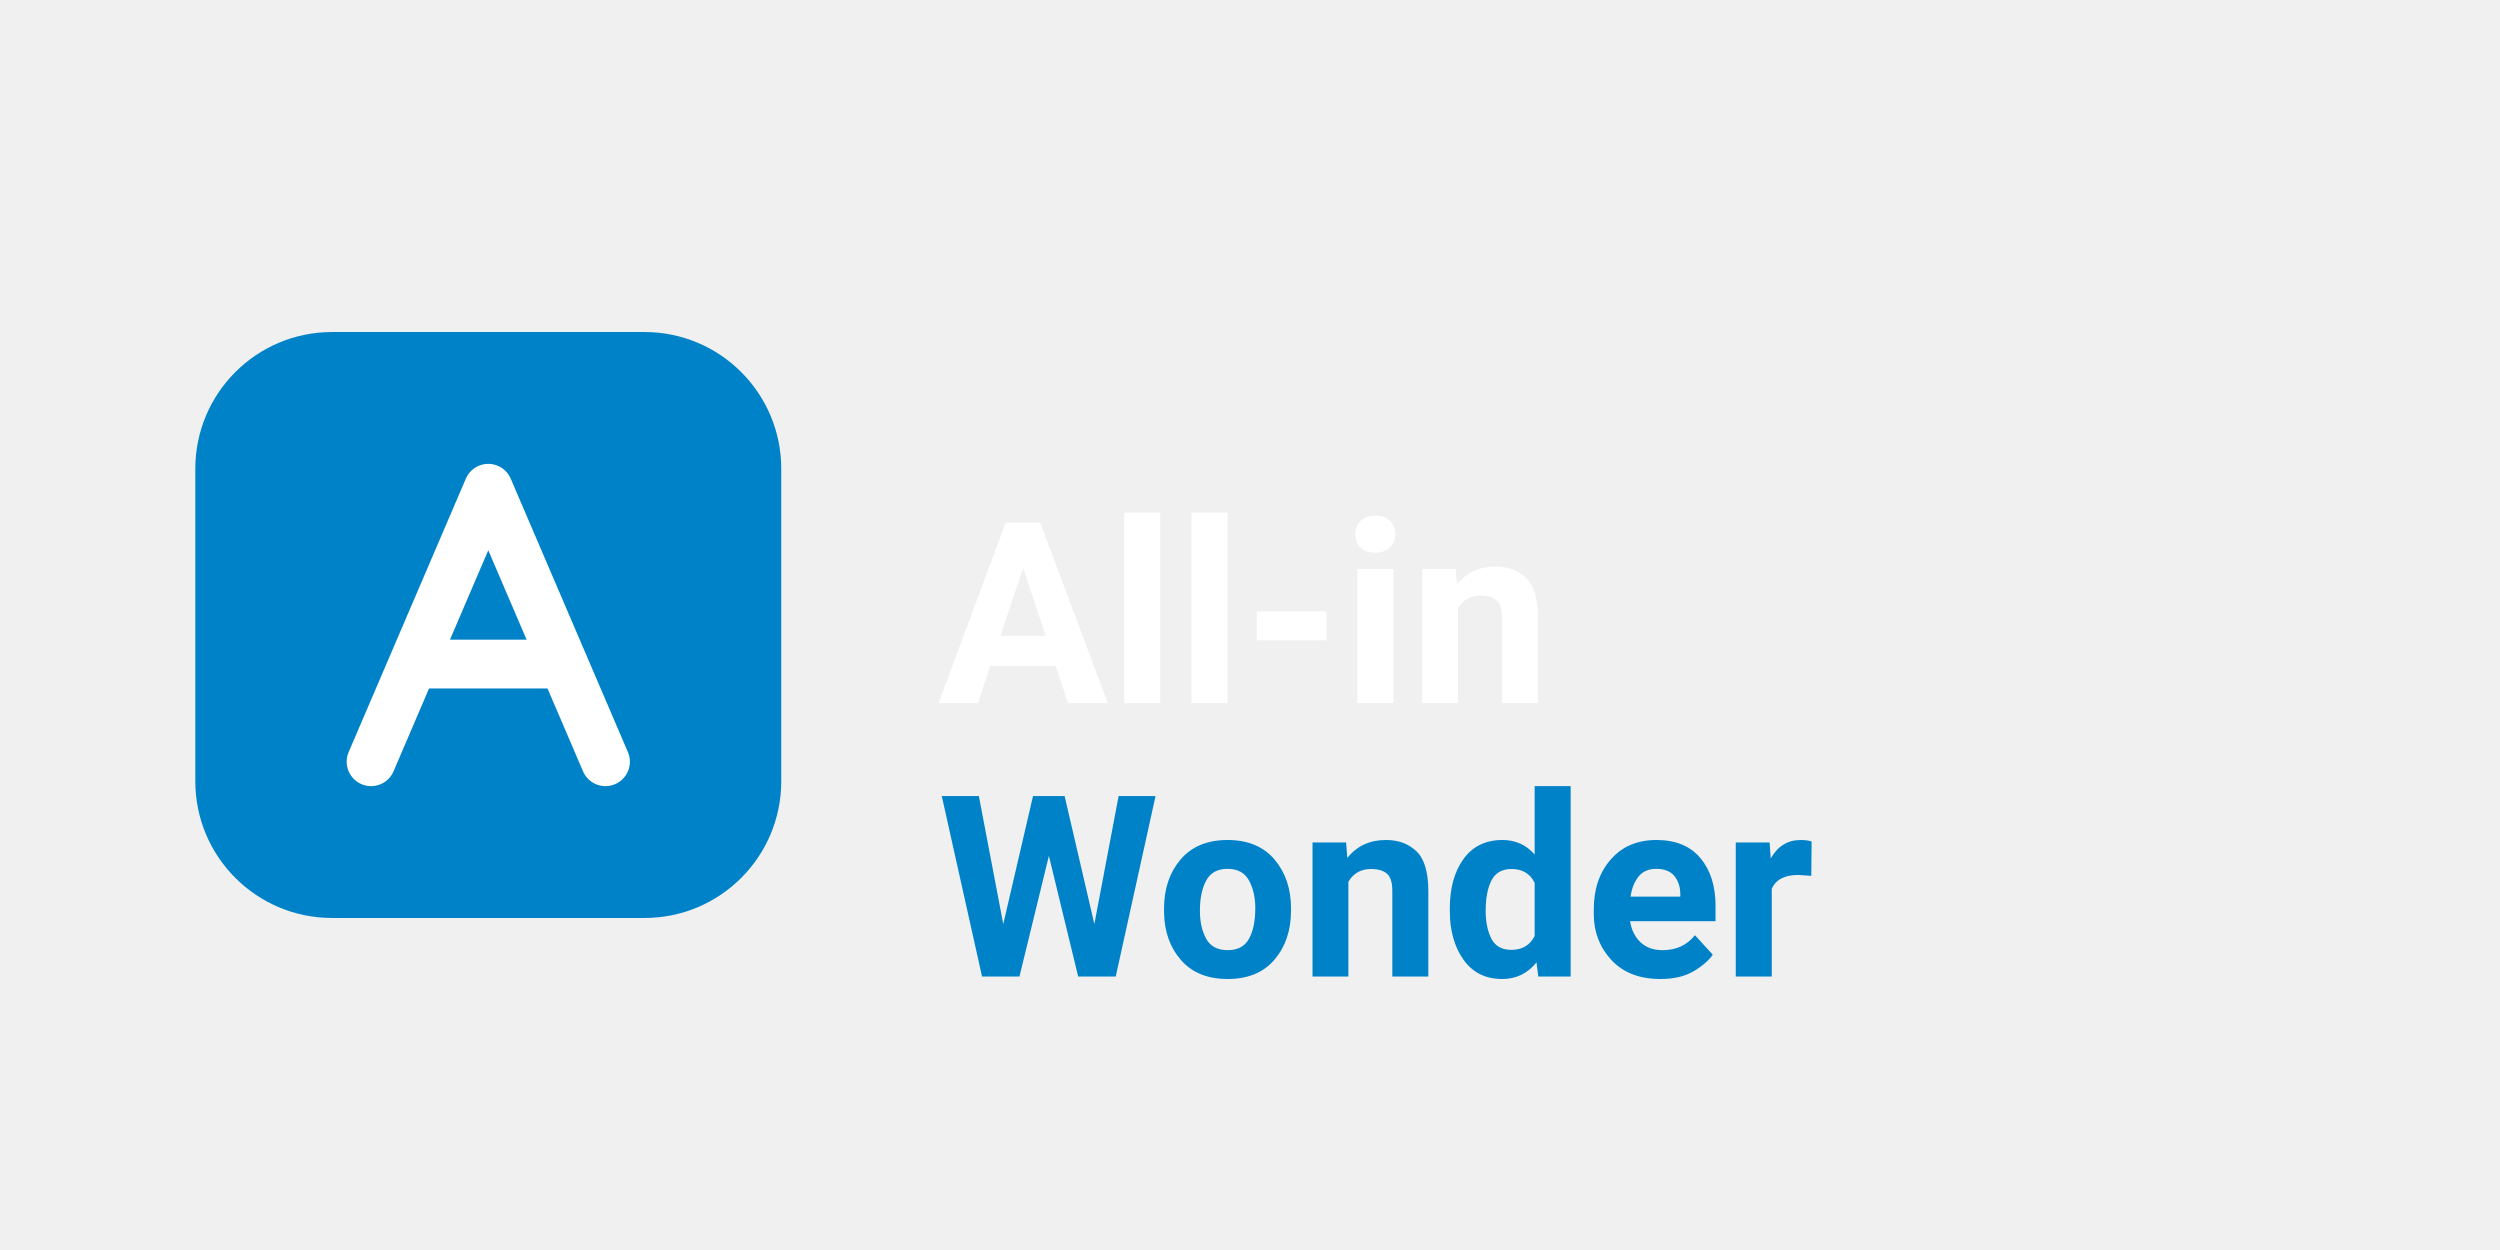
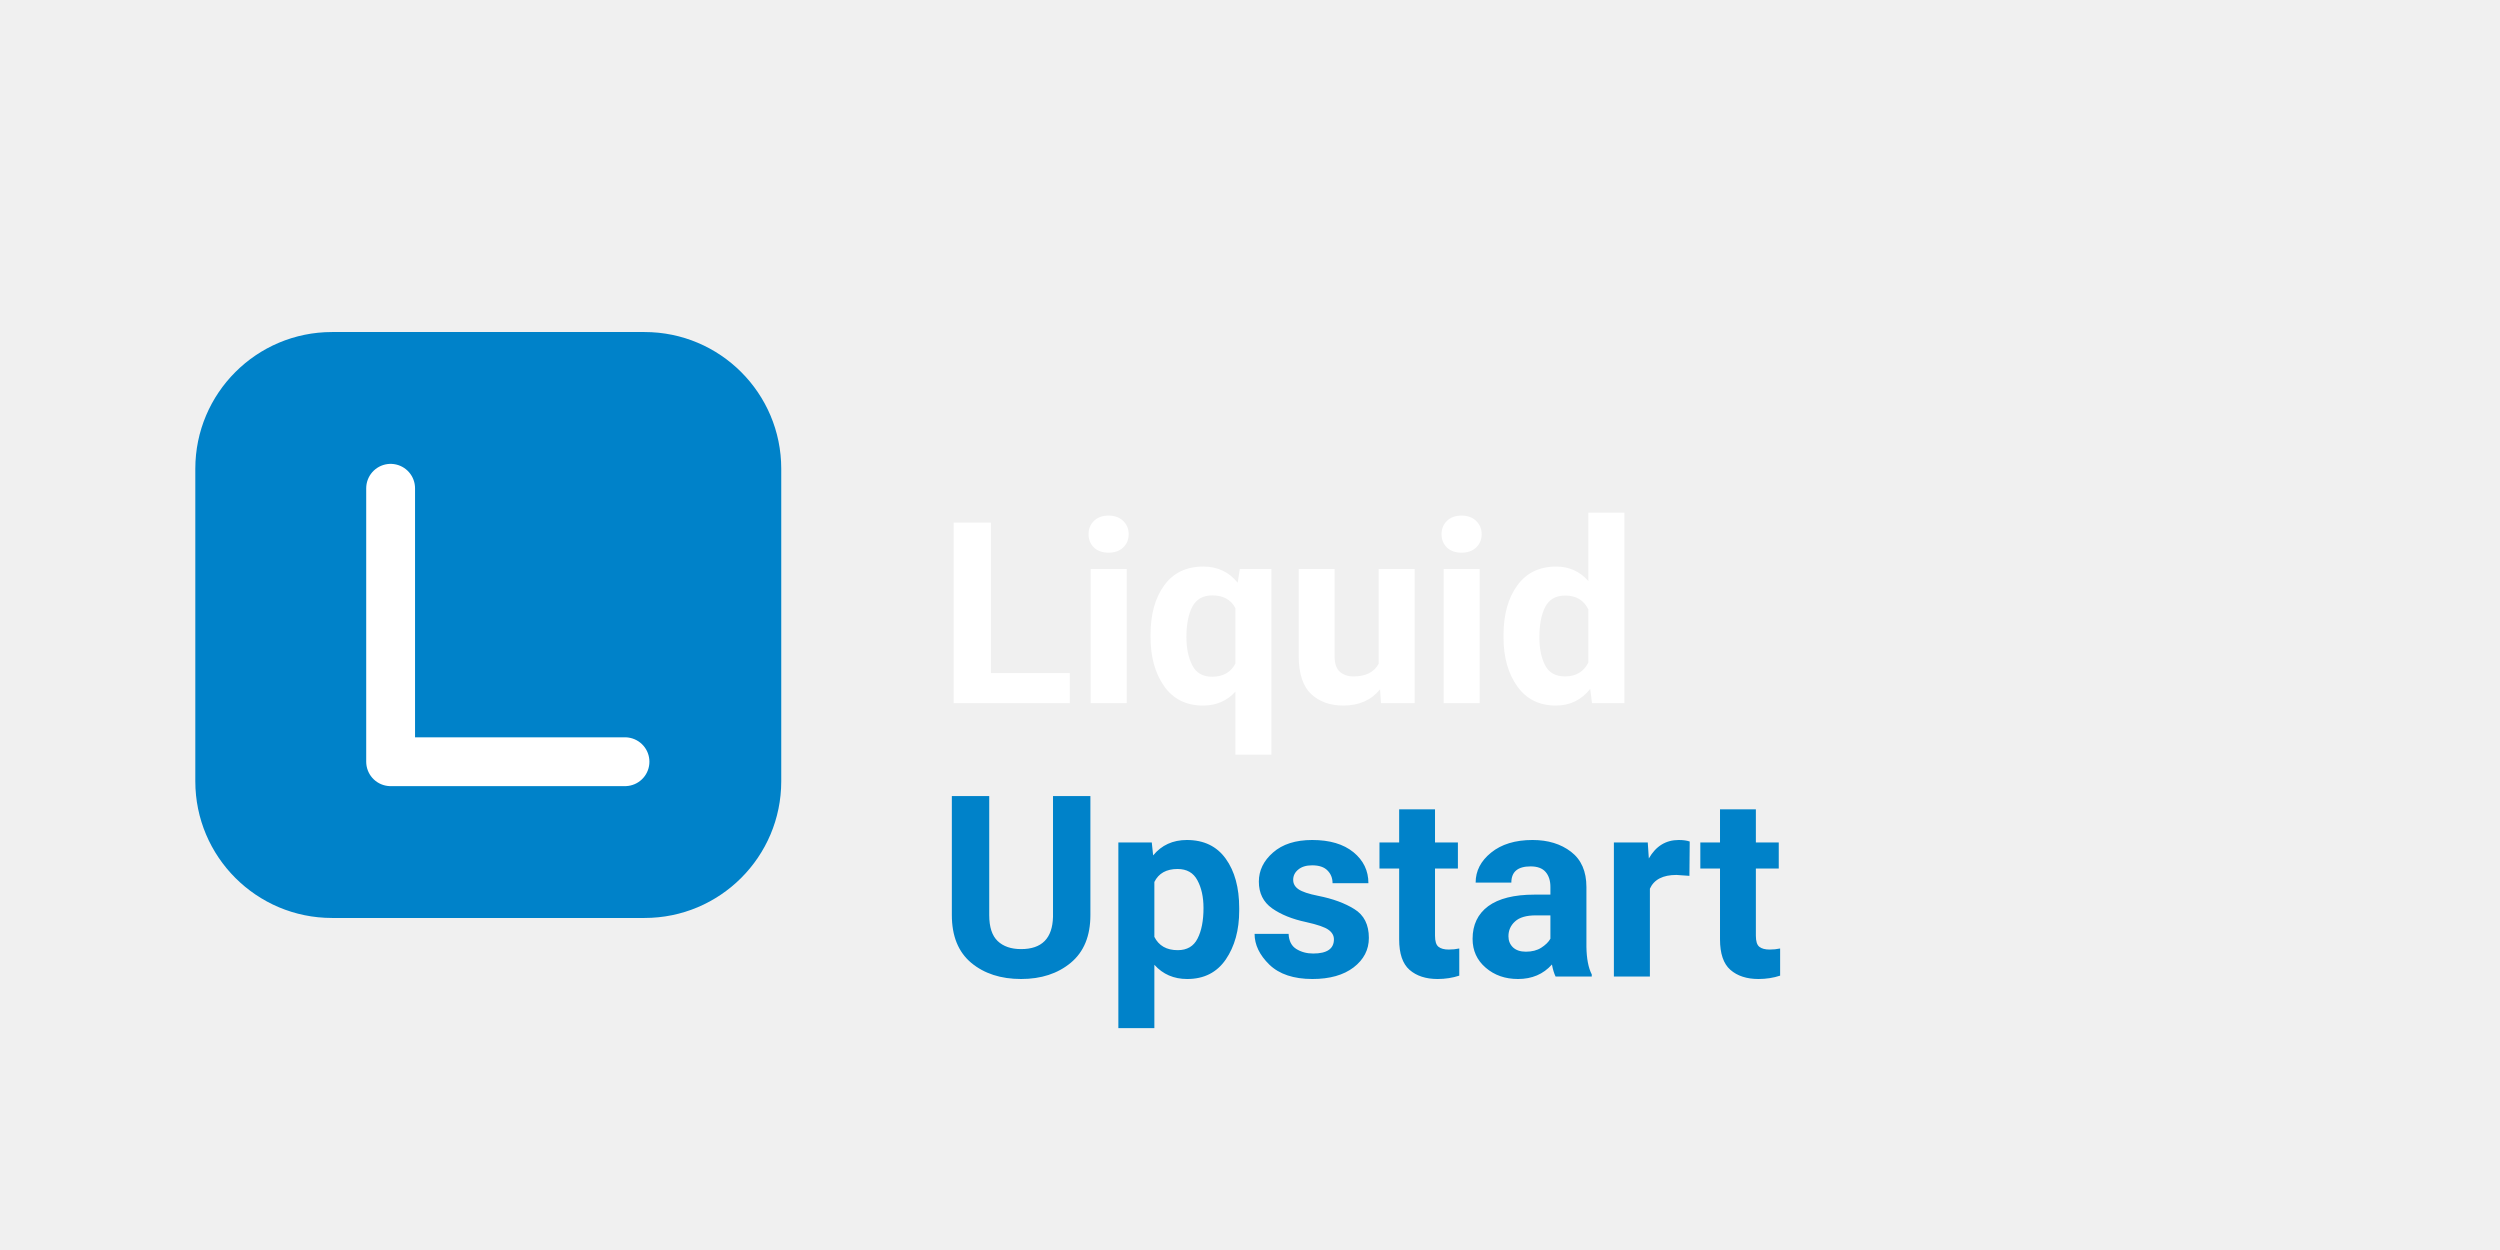
- <svg xmlns="http://www.w3.org/2000/svg" viewBox="0 0 256 128" width="256" height="128" role="img" aria-label="All-in-Wonder">
+ <svg xmlns="http://www.w3.org/2000/svg" viewBox="0 0 256 128" width="256" height="128" role="img" aria-label="Liquid Upstart">
  <rect x="20" y="34" width="60" height="60" rx="14" fill="#0082c9" />
-   <path d="M38 78 L50 50 L62 78 M43 68 H57" stroke="#fff" stroke-width="5" stroke-linecap="round" stroke-linejoin="round" fill="none" />
-   <text x="96" y="72" font-family="-apple-system, 'Segoe UI', Roboto, Helvetica, Arial, sans-serif" font-size="26" font-weight="700" fill="#ffffff">All-in</text>
-   <text x="96" y="100" font-family="-apple-system, 'Segoe UI', Roboto, Helvetica, Arial, sans-serif" font-size="26" font-weight="700" fill="#0082c9">Wonder</text>
+   <path d="M40 50 L40 78 L64 78" stroke="#fff" stroke-width="5" stroke-linecap="round" stroke-linejoin="round" fill="none" />
+   <text x="96" y="72" font-family="-apple-system, 'Segoe UI', Roboto, Helvetica, Arial, sans-serif" font-size="26" font-weight="700" fill="#ffffff">Liquid</text>
+   <text x="96" y="100" font-family="-apple-system, 'Segoe UI', Roboto, Helvetica, Arial, sans-serif" font-size="26" font-weight="700" fill="#0082c9">Upstart</text>
</svg>
